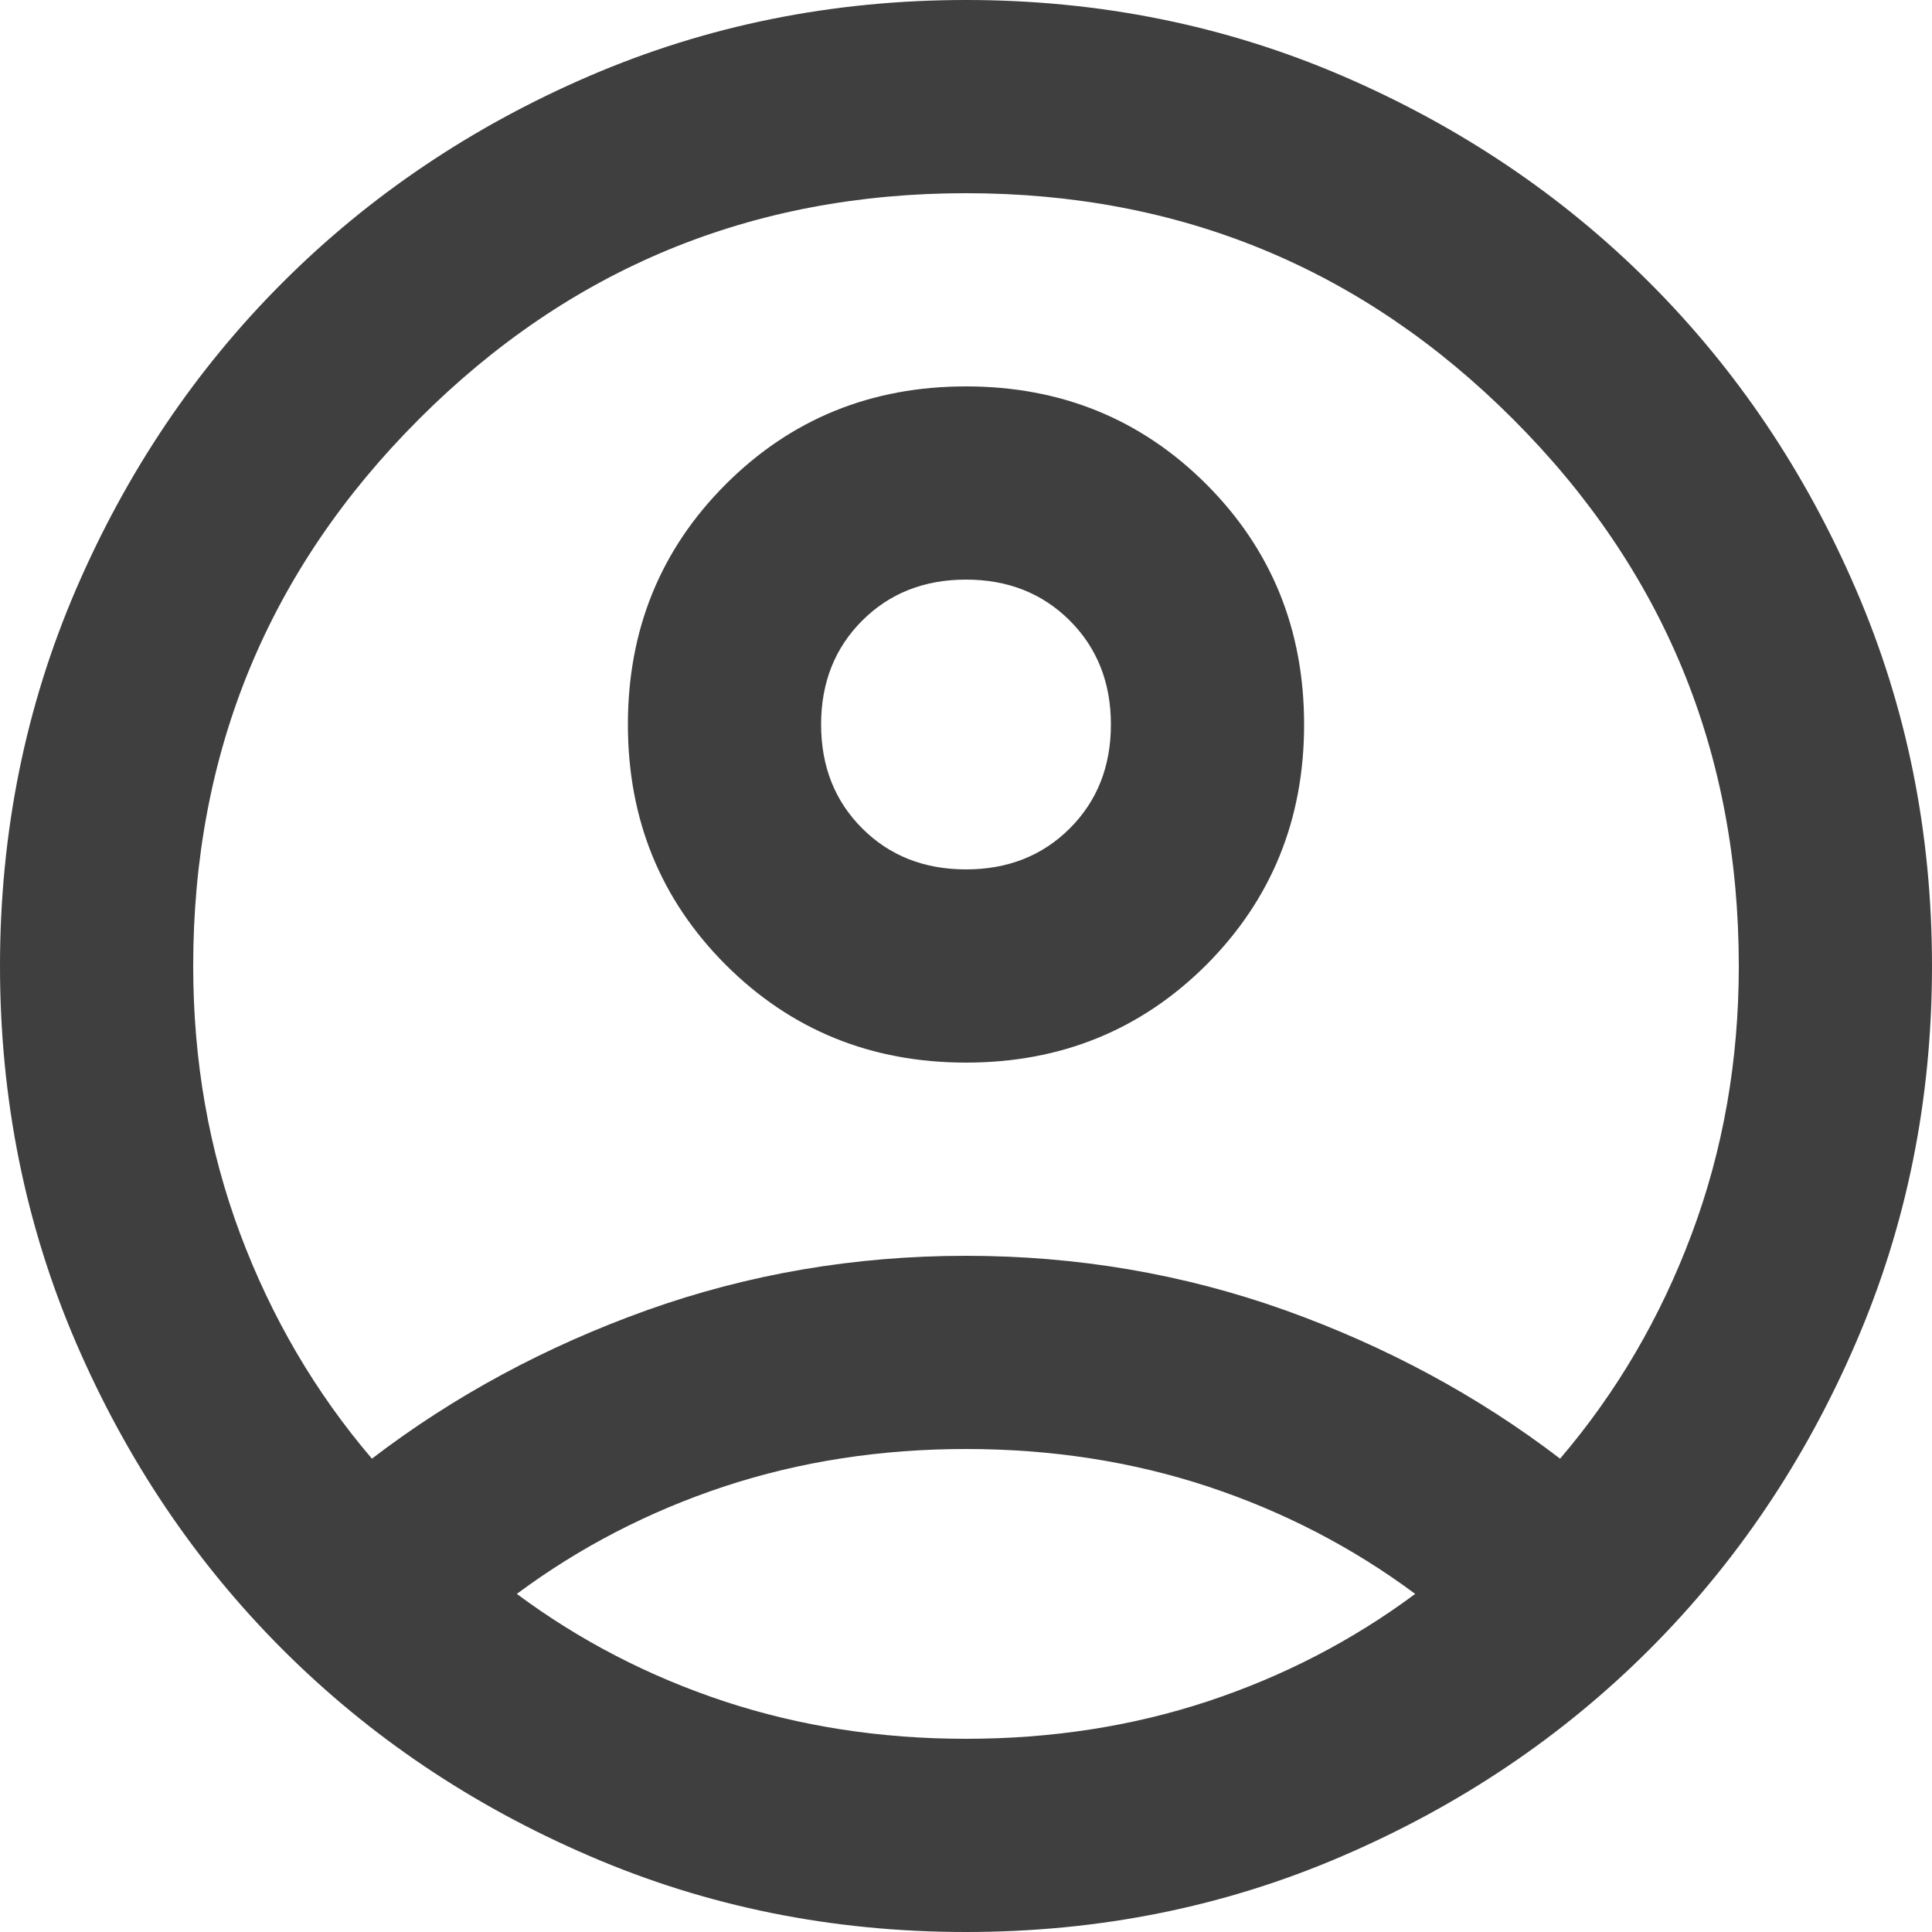
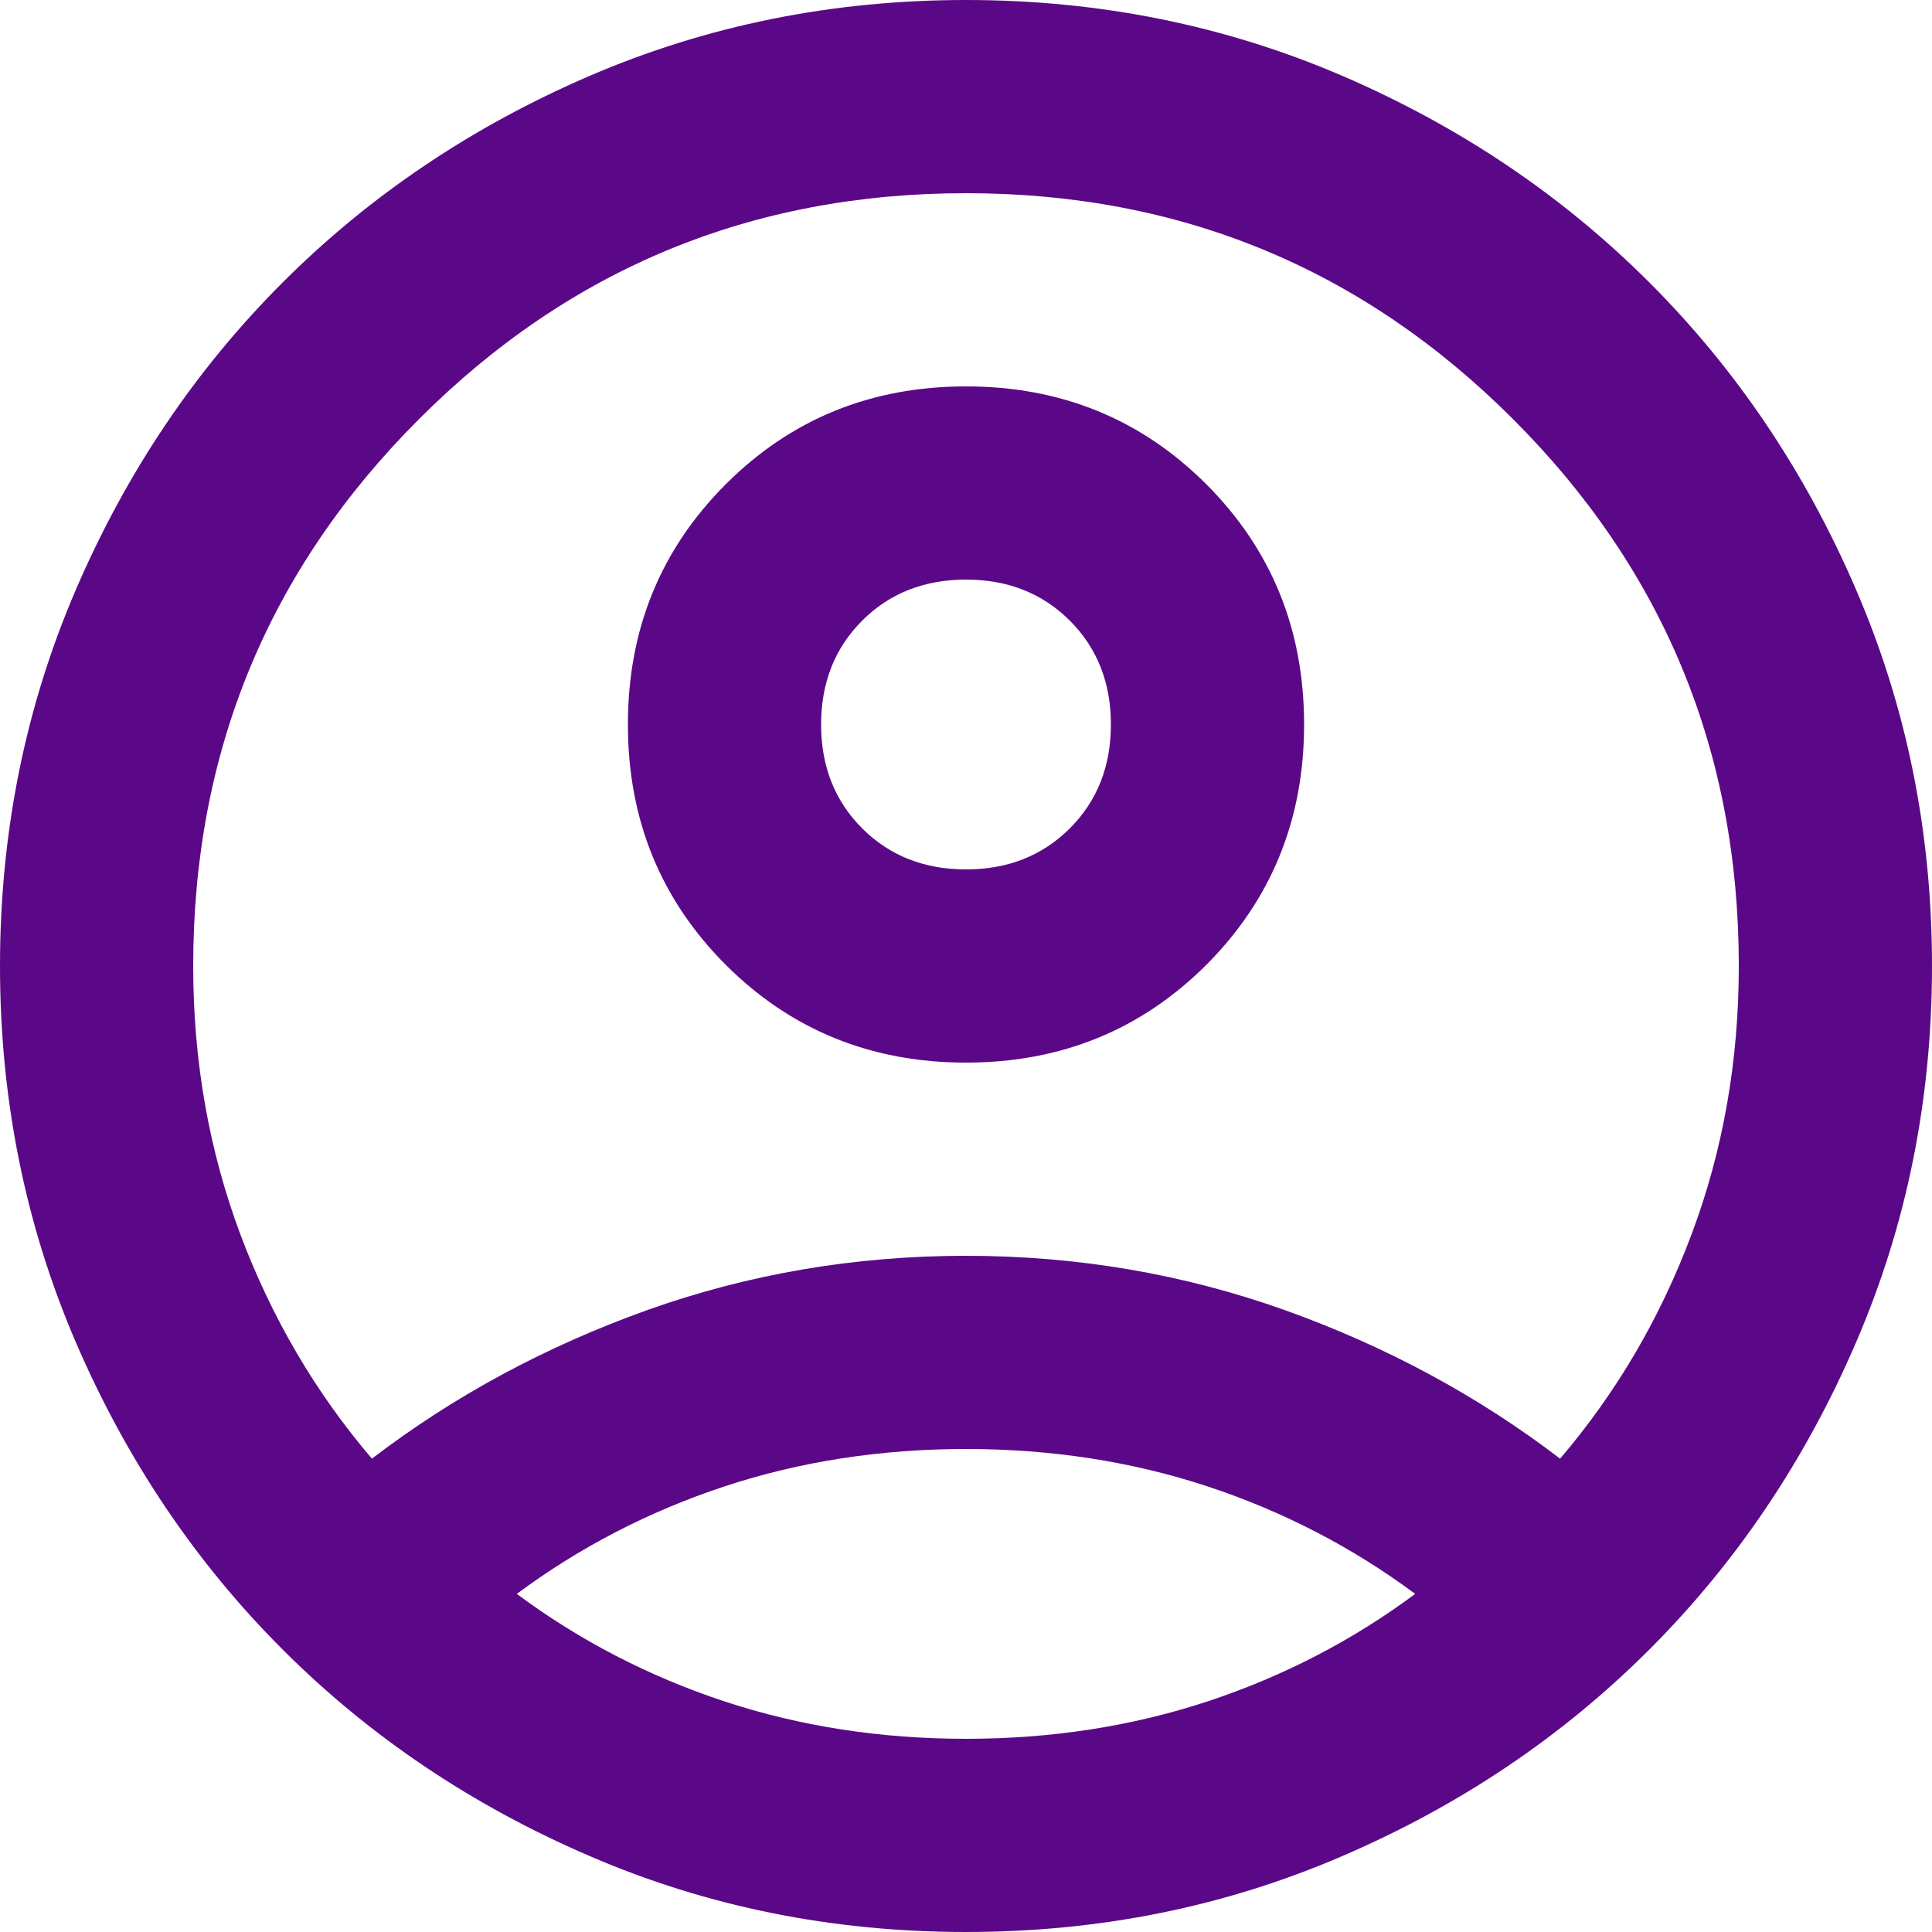
<svg xmlns="http://www.w3.org/2000/svg" width="20" height="20" viewBox="0 0 20 20" fill="none">
-   <mask id="mask0_5_325" style="mask-type:alpha" maskUnits="userSpaceOnUse" x="-2" y="-2" width="24" height="24">
+   <mask id="mask0_119_325" style="mask-type:alpha" maskUnits="userSpaceOnUse" x="-2" y="-2" width="24" height="24">
    <rect x="-2" y="-2" width="24" height="24" fill="#3F3F3F" />
  </mask>
-   <g mask="url(#mask0_5_325)">
-     <mask id="mask1_5_325" style="mask-type:alpha" maskUnits="userSpaceOnUse" x="-2" y="-2" width="24" height="24">
+   <g mask="url(#mask0_119_325)">
+     <mask id="mask1_119_325" style="mask-type:alpha" maskUnits="userSpaceOnUse" x="-2" y="-2" width="24" height="24">
      <rect x="-2" y="-2" width="24" height="24" fill="#D9D9D9" />
    </mask>
-     <g mask="url(#mask1_5_325)">
-       <path d="M3.85 15.1C4.7 14.45 5.65 13.938 6.7 13.562C7.75 13.188 8.85 13 10 13C11.15 13 12.25 13.188 13.3 13.562C14.35 13.938 15.3 14.45 16.15 15.1C16.733 14.417 17.188 13.642 17.512 12.775C17.837 11.908 18 10.983 18 10C18 7.783 17.221 5.896 15.662 4.338C14.104 2.779 12.217 2 10 2C7.783 2 5.896 2.779 4.338 4.338C2.779 5.896 2 7.783 2 10C2 10.983 2.163 11.908 2.487 12.775C2.812 13.642 3.267 14.417 3.85 15.1ZM10 11C9.017 11 8.188 10.662 7.513 9.988C6.838 9.312 6.5 8.483 6.5 7.5C6.5 6.517 6.838 5.688 7.513 5.013C8.188 4.338 9.017 4 10 4C10.983 4 11.812 4.338 12.488 5.013C13.162 5.688 13.5 6.517 13.5 7.5C13.5 8.483 13.162 9.312 12.488 9.988C11.812 10.662 10.983 11 10 11ZM10 20C8.617 20 7.317 19.738 6.1 19.212C4.883 18.688 3.825 17.975 2.925 17.075C2.025 16.175 1.312 15.117 0.787 13.9C0.263 12.683 0 11.383 0 10C0 8.617 0.263 7.317 0.787 6.1C1.312 4.883 2.025 3.825 2.925 2.925C3.825 2.025 4.883 1.312 6.1 0.787C7.317 0.263 8.617 0 10 0C11.383 0 12.683 0.263 13.9 0.787C15.117 1.312 16.175 2.025 17.075 2.925C17.975 3.825 18.688 4.883 19.212 6.1C19.738 7.317 20 8.617 20 10C20 11.383 19.738 12.683 19.212 13.9C18.688 15.117 17.975 16.175 17.075 17.075C16.175 17.975 15.117 18.688 13.9 19.212C12.683 19.738 11.383 20 10 20ZM10 18C10.883 18 11.717 17.871 12.5 17.613C13.283 17.354 14 16.983 14.65 16.5C14 16.017 13.283 15.646 12.5 15.387C11.717 15.129 10.883 15 10 15C9.117 15 8.283 15.129 7.5 15.387C6.717 15.646 6 16.017 5.35 16.5C6 16.983 6.717 17.354 7.5 17.613C8.283 17.871 9.117 18 10 18ZM10 9C10.433 9 10.792 8.858 11.075 8.575C11.358 8.292 11.5 7.933 11.5 7.5C11.5 7.067 11.358 6.708 11.075 6.425C10.792 6.142 10.433 6 10 6C9.567 6 9.208 6.142 8.925 6.425C8.642 6.708 8.5 7.067 8.5 7.5C8.5 7.933 8.642 8.292 8.925 8.575C9.208 8.858 9.567 9 10 9Z" fill="#3F3F3F" />
+     <g mask="url(#mask1_119_325)">
+       <path d="M3.85 15.1C4.7 14.45 5.65 13.938 6.7 13.562C7.75 13.188 8.85 13 10 13C11.15 13 12.25 13.188 13.3 13.562C14.35 13.938 15.3 14.45 16.15 15.1C16.733 14.417 17.188 13.642 17.512 12.775C17.837 11.908 18 10.983 18 10C18 7.783 17.221 5.896 15.662 4.338C14.104 2.779 12.217 2 10 2C7.783 2 5.896 2.779 4.338 4.338C2.779 5.896 2 7.783 2 10C2 10.983 2.163 11.908 2.487 12.775C2.812 13.642 3.267 14.417 3.85 15.1ZM10 11C9.017 11 8.188 10.662 7.513 9.988C6.838 9.312 6.5 8.483 6.5 7.5C6.5 6.517 6.838 5.688 7.513 5.013C8.188 4.338 9.017 4 10 4C10.983 4 11.812 4.338 12.488 5.013C13.162 5.688 13.5 6.517 13.5 7.5C13.5 8.483 13.162 9.312 12.488 9.988C11.812 10.662 10.983 11 10 11ZM10 20C8.617 20 7.317 19.738 6.1 19.212C4.883 18.688 3.825 17.975 2.925 17.075C2.025 16.175 1.312 15.117 0.787 13.9C0.263 12.683 0 11.383 0 10C0 8.617 0.263 7.317 0.787 6.1C1.312 4.883 2.025 3.825 2.925 2.925C3.825 2.025 4.883 1.312 6.1 0.787C7.317 0.263 8.617 0 10 0C11.383 0 12.683 0.263 13.9 0.787C15.117 1.312 16.175 2.025 17.075 2.925C17.975 3.825 18.688 4.883 19.212 6.1C19.738 7.317 20 8.617 20 10C20 11.383 19.738 12.683 19.212 13.9C18.688 15.117 17.975 16.175 17.075 17.075C16.175 17.975 15.117 18.688 13.9 19.212C12.683 19.738 11.383 20 10 20ZM10 18C10.883 18 11.717 17.871 12.5 17.613C13.283 17.354 14 16.983 14.65 16.5C14 16.017 13.283 15.646 12.5 15.387C11.717 15.129 10.883 15 10 15C9.117 15 8.283 15.129 7.5 15.387C6.717 15.646 6 16.017 5.35 16.5C6 16.983 6.717 17.354 7.5 17.613C8.283 17.871 9.117 18 10 18ZM10 9C10.433 9 10.792 8.858 11.075 8.575C11.358 8.292 11.5 7.933 11.5 7.5C11.5 7.067 11.358 6.708 11.075 6.425C10.792 6.142 10.433 6 10 6C9.567 6 9.208 6.142 8.925 6.425C8.642 6.708 8.5 7.067 8.5 7.5C8.5 7.933 8.642 8.292 8.925 8.575C9.208 8.858 9.567 9 10 9Z" fill="#5B0888" />
    </g>
  </g>
</svg>
